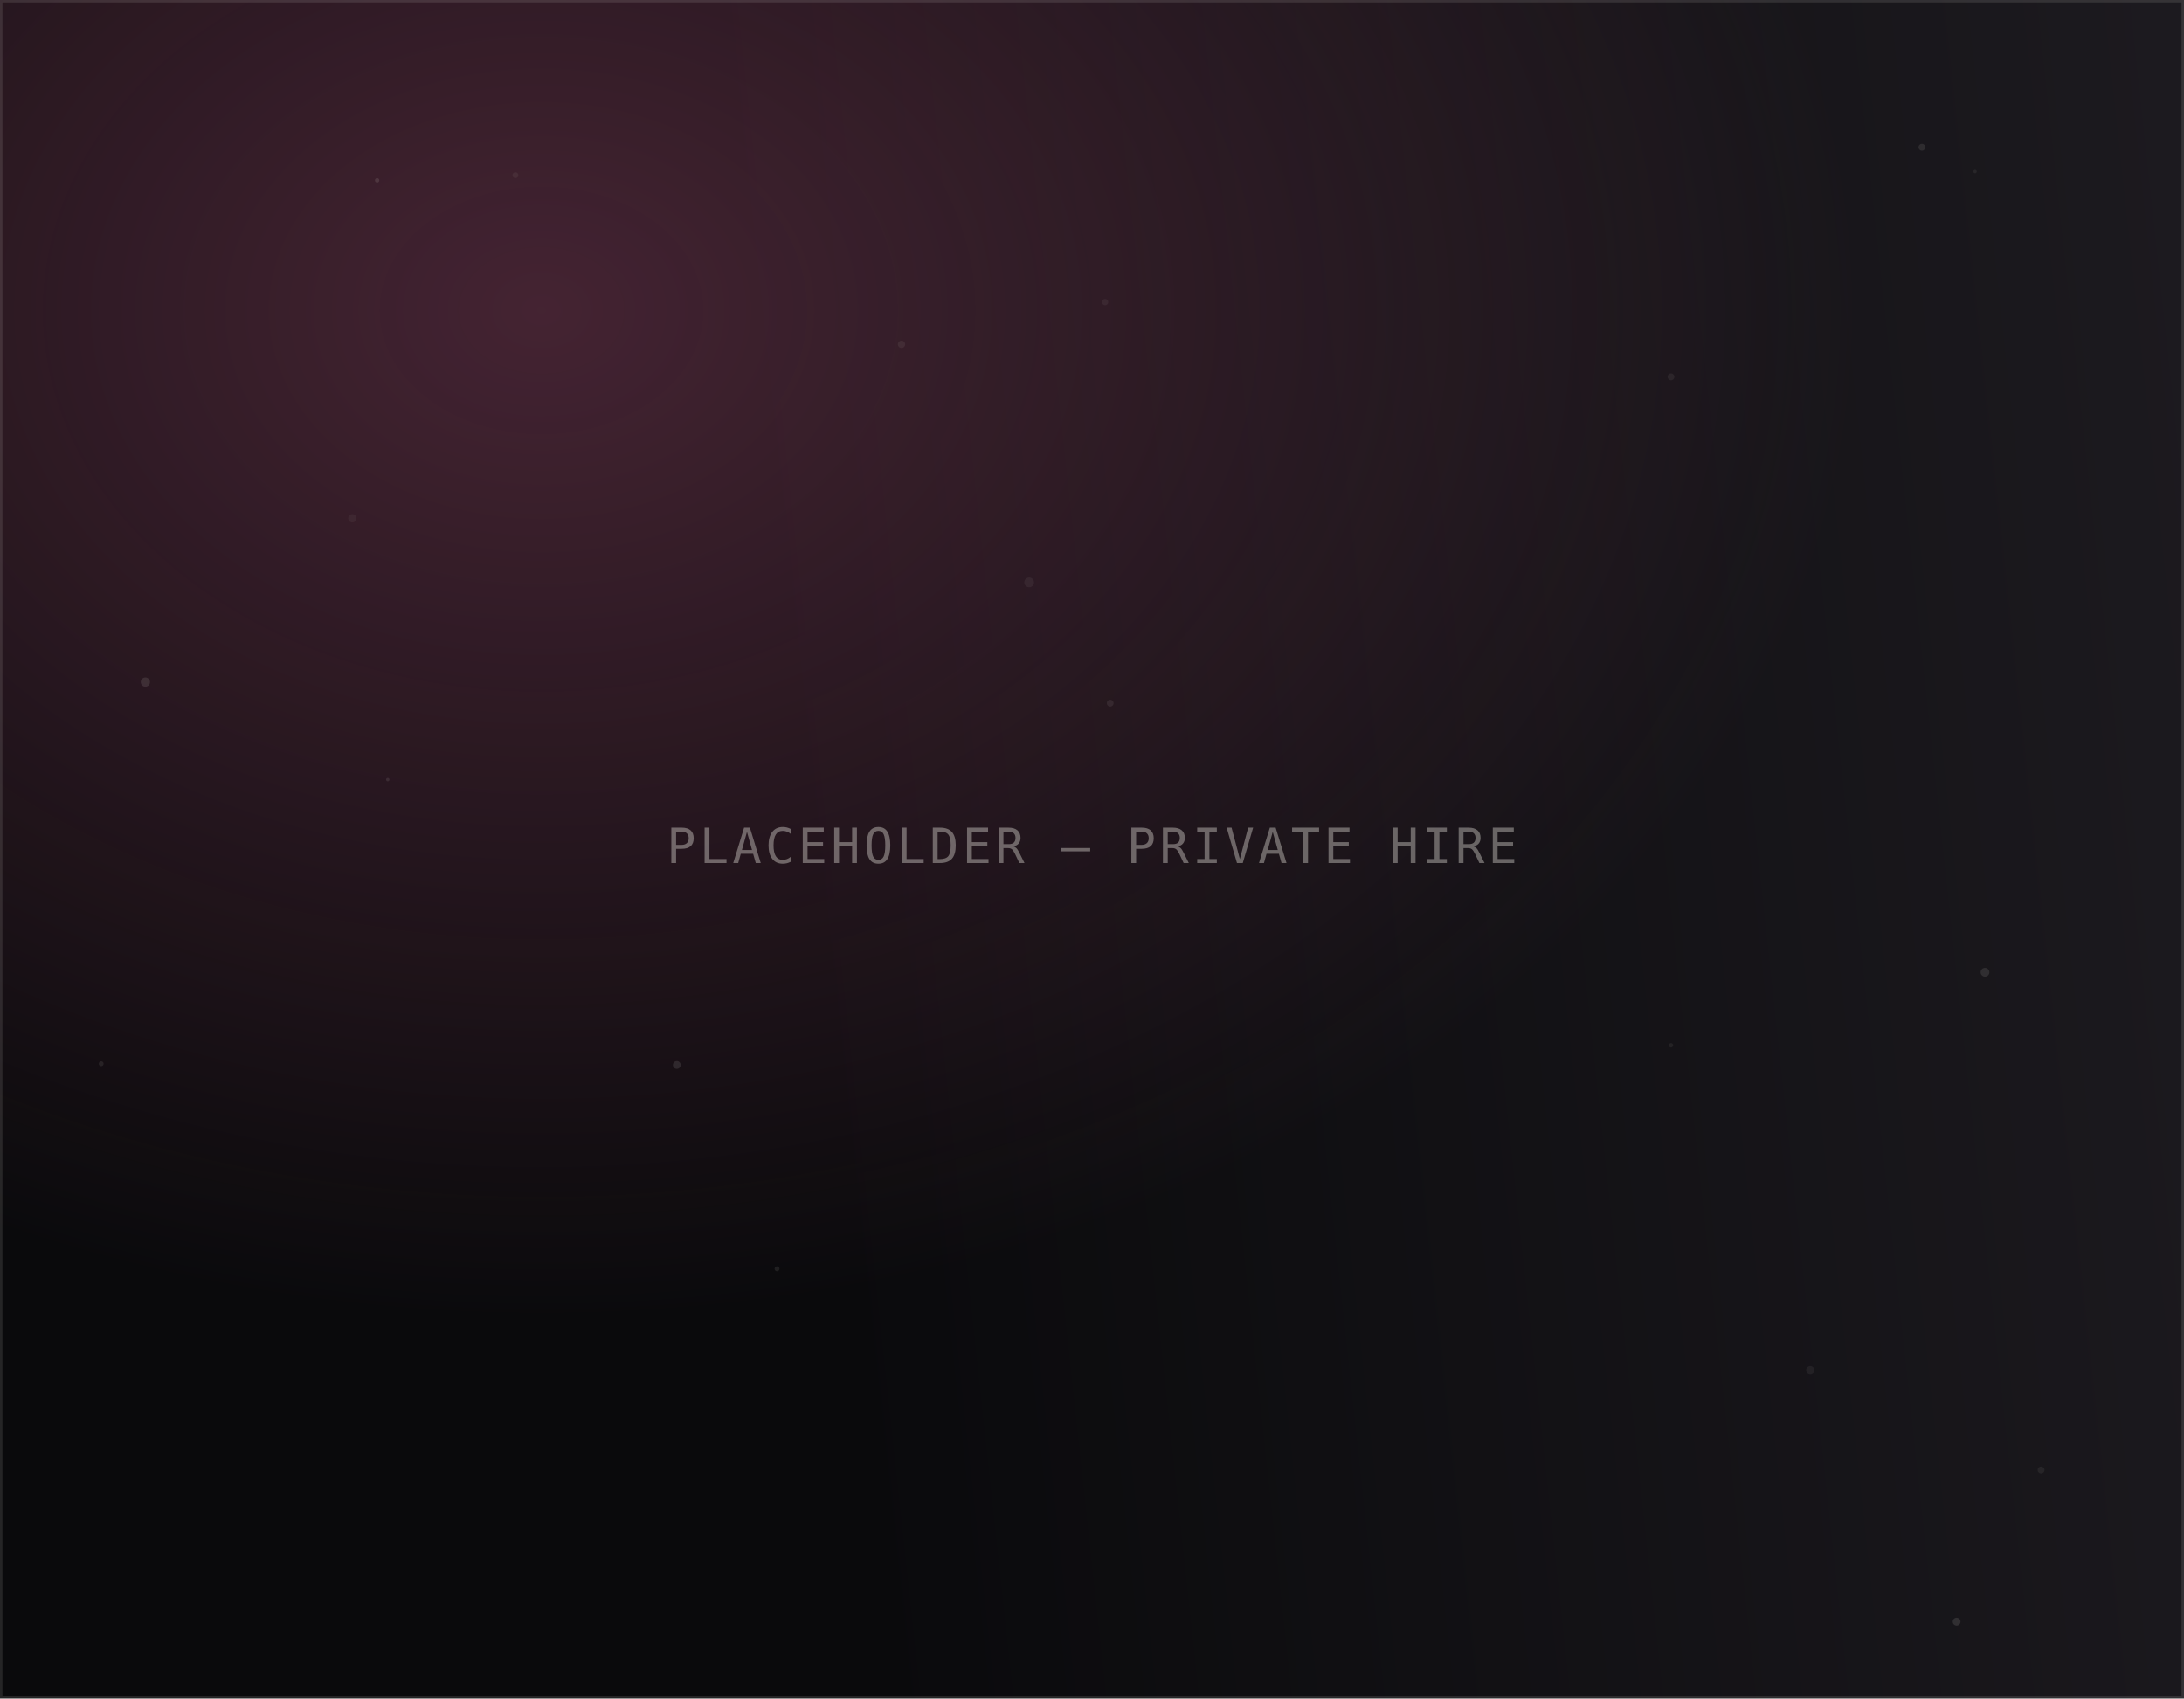
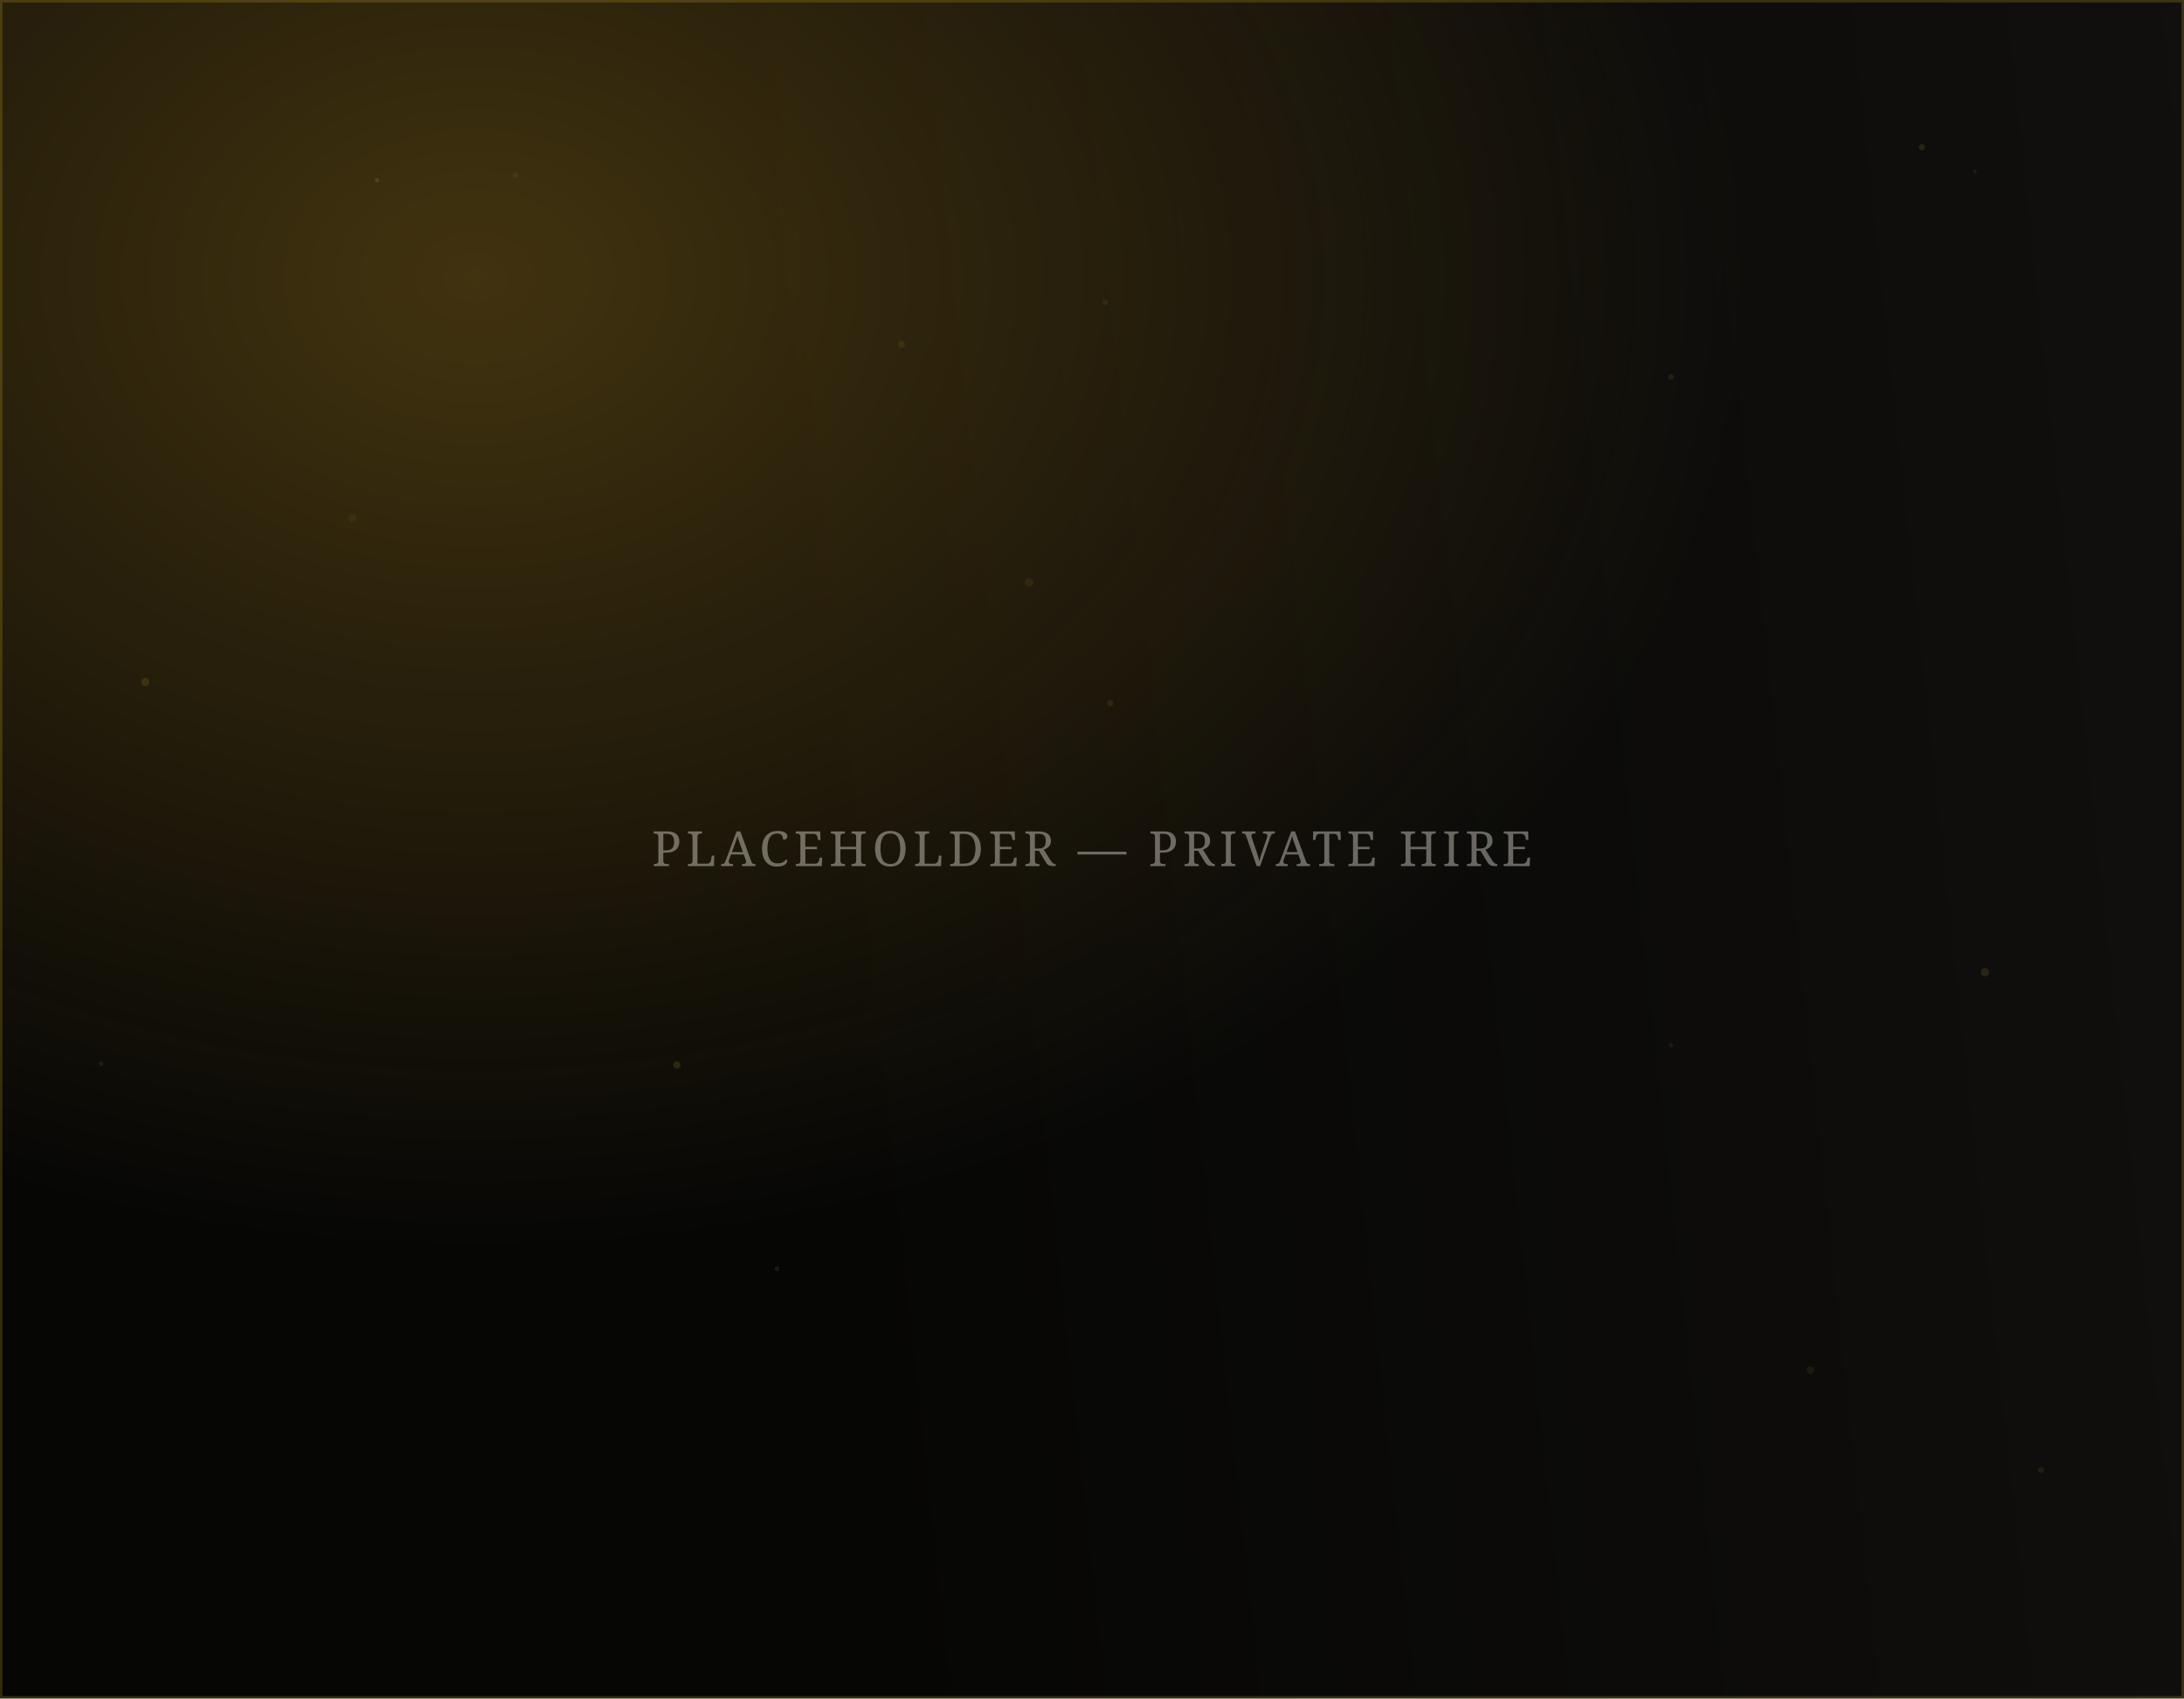
<svg xmlns="http://www.w3.org/2000/svg" viewBox="0 0 900 700" width="900" height="700" role="img" aria-label="PLACEHOLDER — PRIVATE HIRE">
  <defs>
    <linearGradient id="g" x1="0%" y1="0%" x2="100%" y2="100%" gradientTransform="rotate(130 0.5 0.5)">
-       <stop offset="0%" stop-color="#211E24" />
-       <stop offset="60%" stop-color="#0A0A0C" />
-       <stop offset="100%" stop-color="#0A0A0C" />
+       <stop offset="0%" stop-color="#141210" />
+       <stop offset="60%" stop-color="#060605" />
+       <stop offset="100%" stop-color="#060605" />
    </linearGradient>
-     <radialGradient id="glow" cx="25%" cy="18%" r="60%">
-       <stop offset="0%" stop-color="#9C4A6C" stop-opacity="0.4" />
-       <stop offset="100%" stop-color="#9C4A6C" stop-opacity="0" />
+     <radialGradient id="glow" cx="22%" cy="16%" r="58%">
+       <stop offset="0%" stop-color="#8A6A1D" stop-opacity="0.45" />
+       <stop offset="100%" stop-color="#8A6A1D" stop-opacity="0" />
    </radialGradient>
  </defs>
  <rect width="900" height="700" fill="url(#g)" />
  <rect width="900" height="700" fill="url(#glow)" />
-   <circle cx="212.4" cy="72.2" r="1.2" fill="#EDEAE2" opacity="0.06" />
-   <circle cx="59.9" cy="281.1" r="1.9" fill="#EDEAE2" opacity="0.11" />
-   <circle cx="688.6" cy="155.3" r="1.4" fill="#EDEAE2" opacity="0.07" />
-   <circle cx="155.4" cy="74.3" r="0.9" fill="#EDEAE2" opacity="0.11" />
-   <circle cx="746.0" cy="564.7" r="1.7" fill="#EDEAE2" opacity="0.06" />
-   <circle cx="278.9" cy="438.9" r="1.6" fill="#EDEAE2" opacity="0.11" />
-   <circle cx="792.0" cy="60.7" r="1.4" fill="#EDEAE2" opacity="0.10" />
-   <circle cx="455.4" cy="124.5" r="1.3" fill="#EDEAE2" opacity="0.06" />
-   <circle cx="841.1" cy="605.8" r="1.4" fill="#EDEAE2" opacity="0.07" />
-   <circle cx="818.0" cy="400.7" r="1.8" fill="#EDEAE2" opacity="0.11" />
-   <circle cx="457.5" cy="289.8" r="1.4" fill="#EDEAE2" opacity="0.08" />
-   <circle cx="145.2" cy="213.6" r="1.7" fill="#EDEAE2" opacity="0.05" />
-   <circle cx="41.7" cy="438.4" r="1.0" fill="#EDEAE2" opacity="0.09" />
-   <circle cx="424.1" cy="240.0" r="2.0" fill="#EDEAE2" opacity="0.06" />
-   <circle cx="371.5" cy="141.9" r="1.5" fill="#EDEAE2" opacity="0.07" />
-   <circle cx="320.2" cy="522.9" r="1.0" fill="#EDEAE2" opacity="0.09" />
-   <circle cx="813.9" cy="70.7" r="0.7" fill="#EDEAE2" opacity="0.07" />
-   <circle cx="688.6" cy="430.8" r="0.9" fill="#EDEAE2" opacity="0.07" />
-   <circle cx="159.8" cy="321.3" r="0.7" fill="#EDEAE2" opacity="0.10" />
-   <circle cx="806.3" cy="668.3" r="1.6" fill="#EDEAE2" opacity="0.12" />
-   <rect x="0.5" y="0.5" width="899" height="699" fill="none" stroke="#EDEAE2" stroke-opacity="0.12" />
-   <text x="450.0" y="350.0" text-anchor="middle" dominant-baseline="middle" font-family="ui-monospace, monospace" font-size="20" letter-spacing="1.5" fill="#EDEAE2" fill-opacity="0.38">PLACEHOLDER — PRIVATE HIRE</text>
+   <circle cx="212.4" cy="72.2" r="1.1" fill="#D4AF37" opacity="0.08" />
+   <circle cx="59.9" cy="281.1" r="1.7" fill="#D4AF37" opacity="0.14" />
+   <circle cx="688.6" cy="155.3" r="1.2" fill="#D4AF37" opacity="0.09" />
+   <circle cx="155.4" cy="74.3" r="0.9" fill="#D4AF37" opacity="0.15" />
+   <circle cx="746.0" cy="564.7" r="1.6" fill="#D4AF37" opacity="0.08" />
+   <circle cx="278.9" cy="438.9" r="1.5" fill="#D4AF37" opacity="0.15" />
+   <circle cx="792.0" cy="60.7" r="1.3" fill="#D4AF37" opacity="0.13" />
+   <circle cx="455.4" cy="124.5" r="1.2" fill="#D4AF37" opacity="0.07" />
+   <circle cx="841.1" cy="605.8" r="1.3" fill="#D4AF37" opacity="0.09" />
+   <circle cx="818.0" cy="400.7" r="1.7" fill="#D4AF37" opacity="0.14" />
+   <circle cx="457.5" cy="289.8" r="1.3" fill="#D4AF37" opacity="0.10" />
+   <circle cx="145.2" cy="213.6" r="1.6" fill="#D4AF37" opacity="0.06" />
+   <circle cx="41.7" cy="438.4" r="0.9" fill="#D4AF37" opacity="0.11" />
+   <circle cx="424.1" cy="240.0" r="1.8" fill="#D4AF37" opacity="0.08" />
+   <circle cx="371.5" cy="141.9" r="1.4" fill="#D4AF37" opacity="0.09" />
+   <circle cx="320.2" cy="522.9" r="1.0" fill="#D4AF37" opacity="0.12" />
+   <circle cx="813.9" cy="70.7" r="0.7" fill="#D4AF37" opacity="0.08" />
+   <circle cx="688.6" cy="430.8" r="0.9" fill="#D4AF37" opacity="0.09" />
+   <rect x="0.5" y="0.5" width="899" height="699" fill="none" stroke="#D4AF37" stroke-opacity="0.22" />
+   <text x="450.0" y="350.0" text-anchor="middle" dominant-baseline="middle" font-family="Georgia, serif" font-size="20" letter-spacing="2" fill="#F5F1E8" fill-opacity="0.4">PLACEHOLDER — PRIVATE HIRE</text>
</svg>
